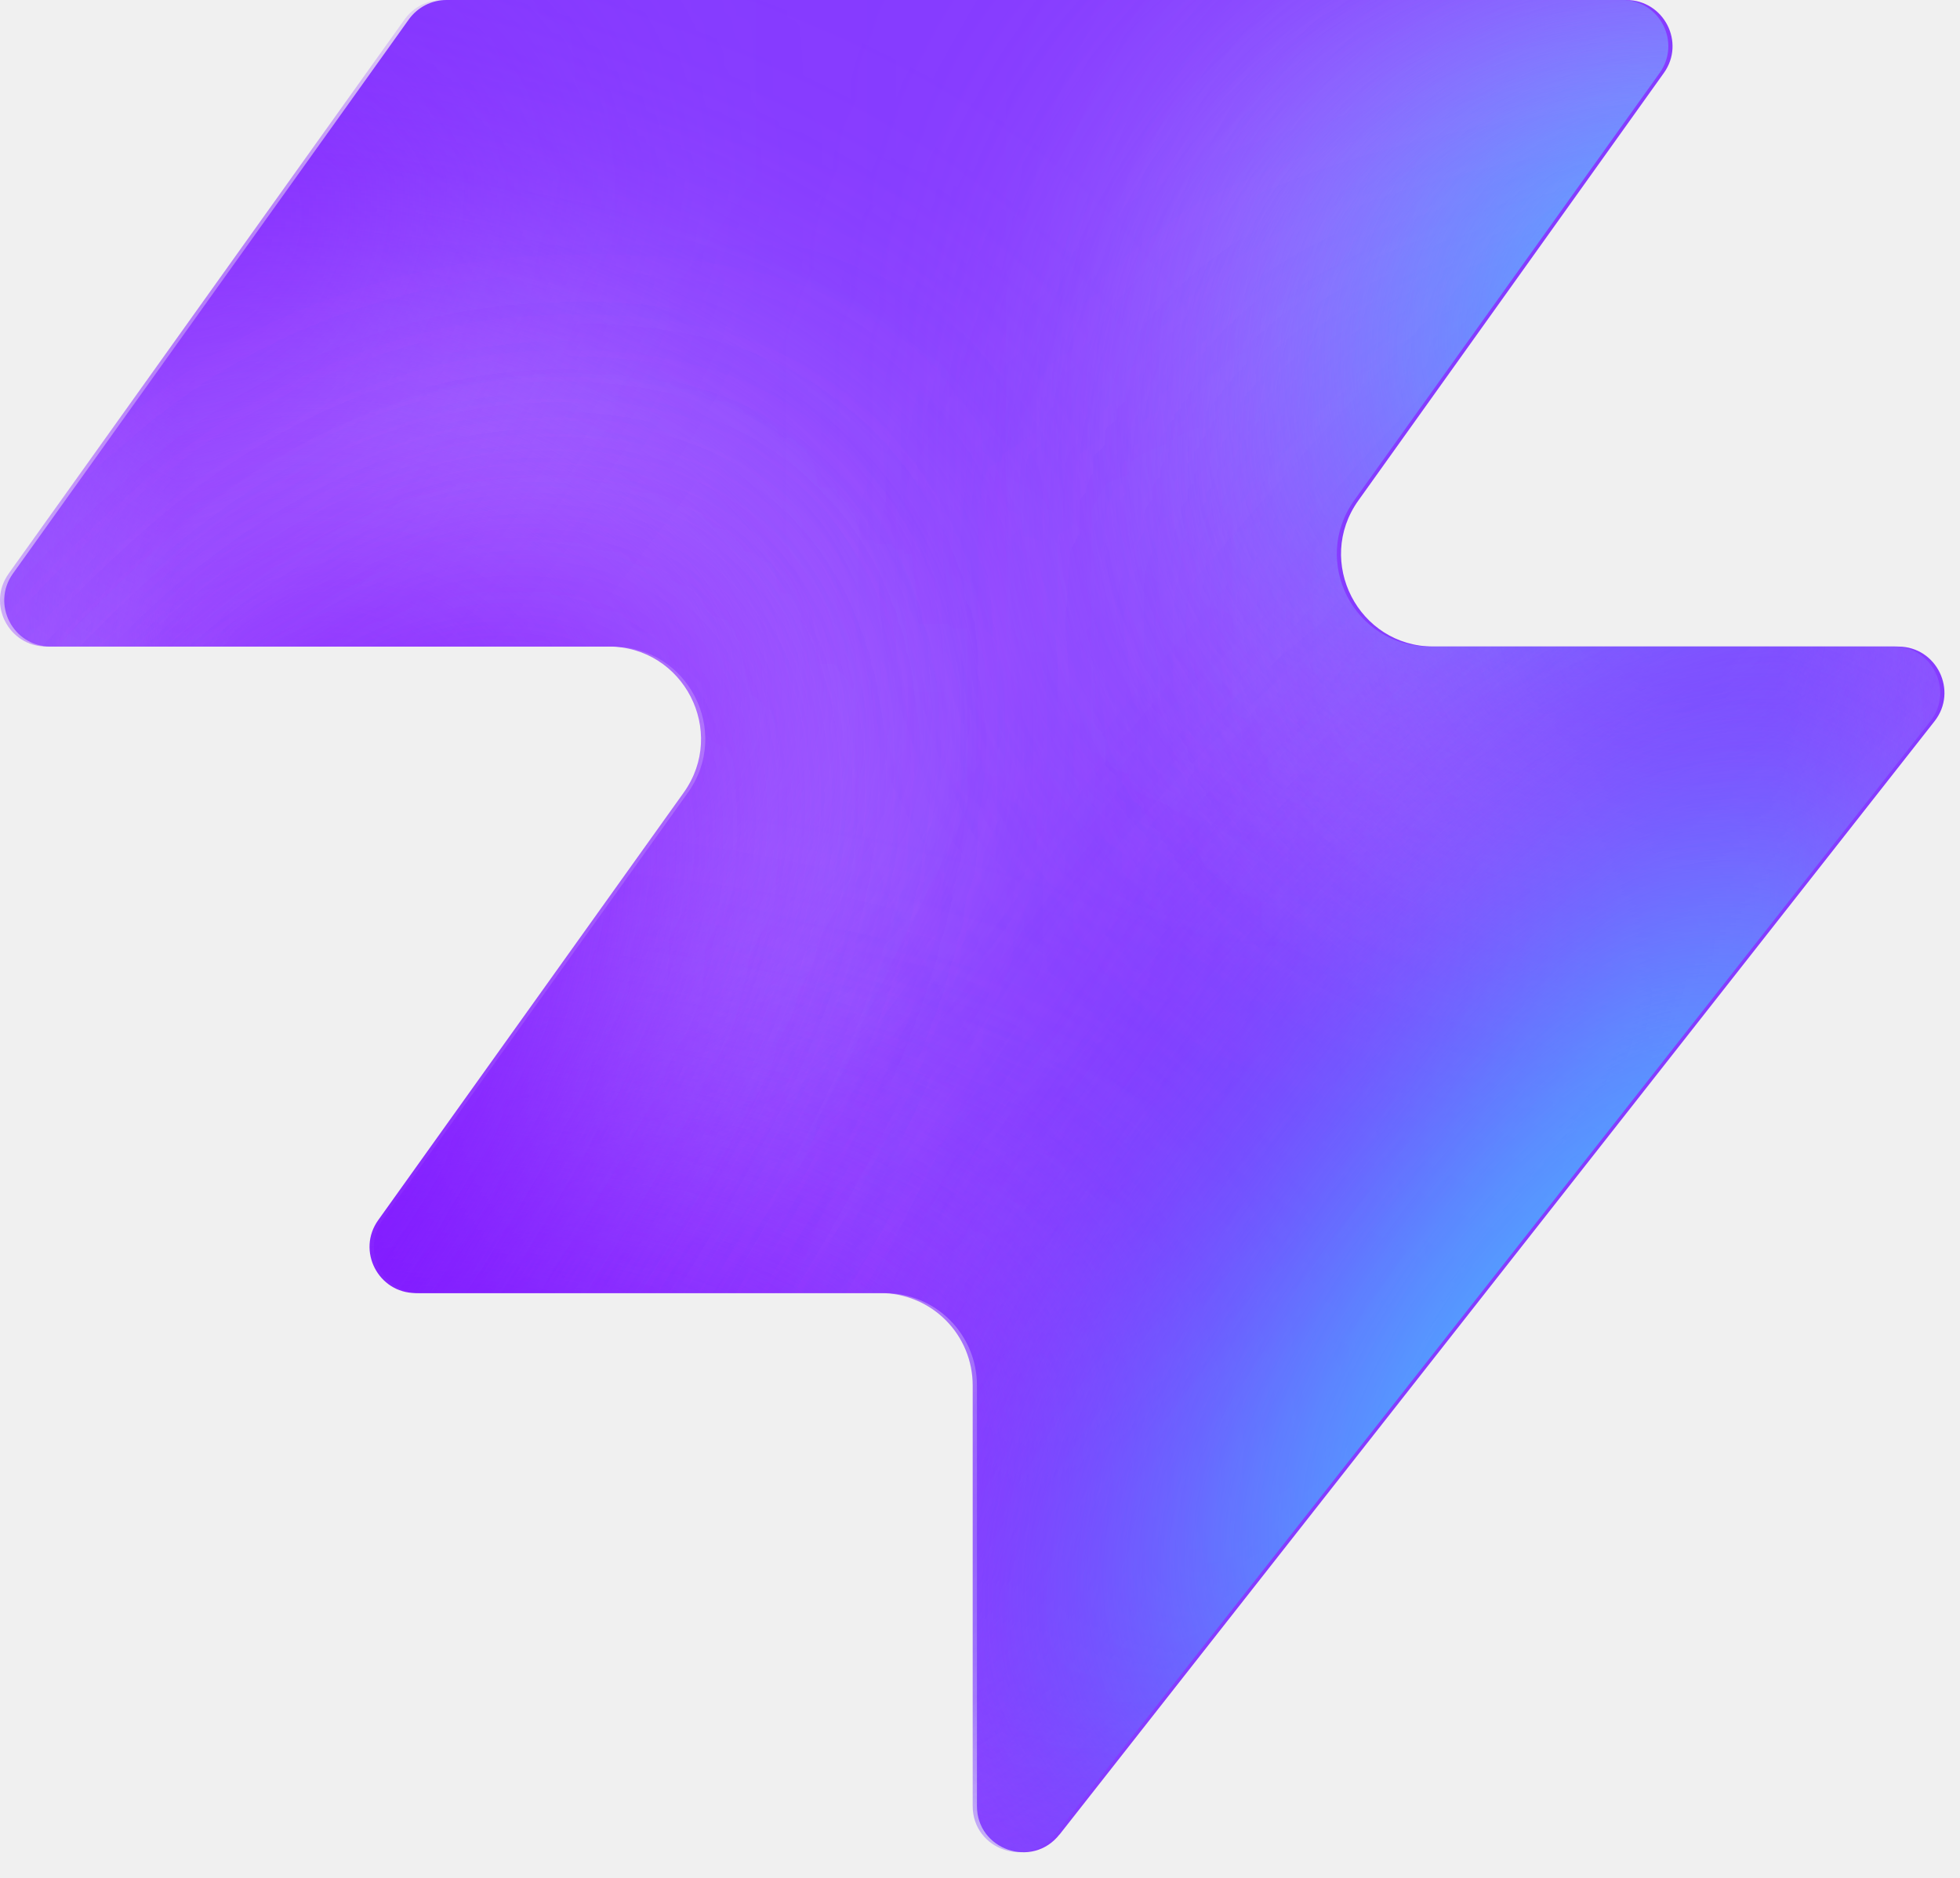
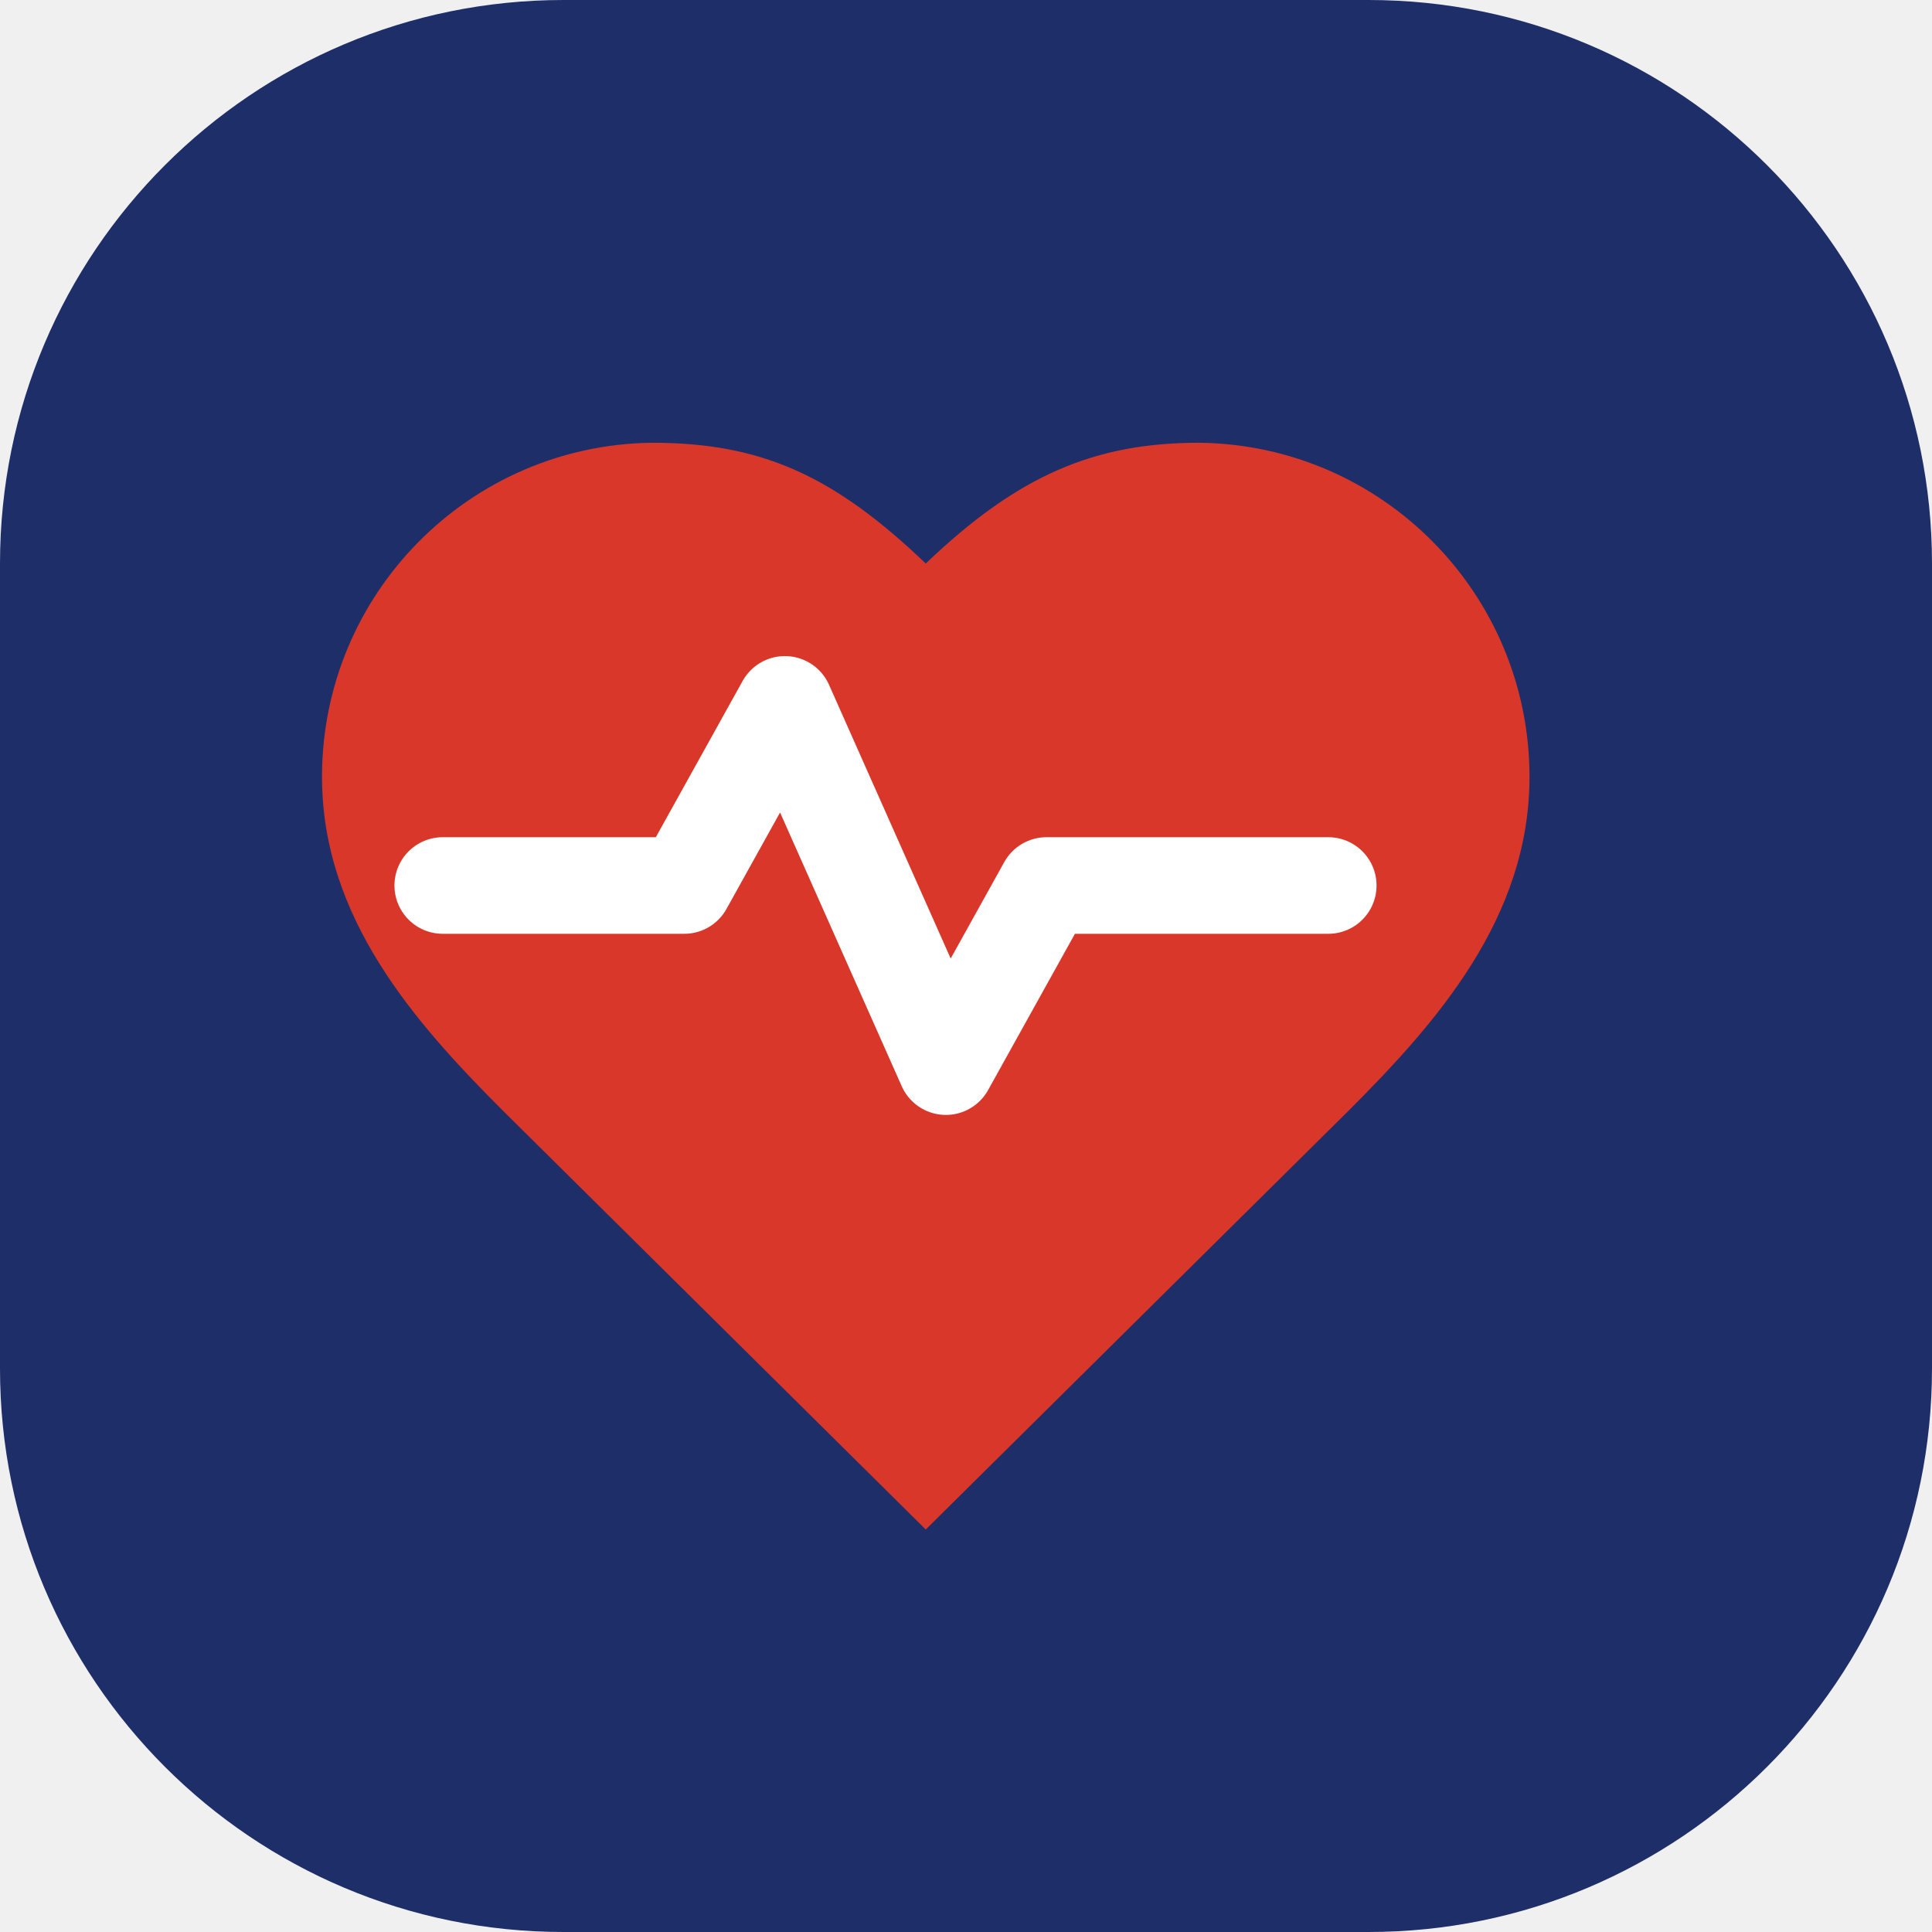
- <svg xmlns="http://www.w3.org/2000/svg" width="48" height="46" fill="none" viewBox="0 0 48 46">
-   <path fill="#863bff" d="M25.946 44.938c-.664.845-2.021.375-2.021-.698V33.937a2.26 2.26 0 0 0-2.262-2.262H10.287c-.92 0-1.456-1.04-.92-1.788l7.48-10.471c1.07-1.497 0-3.578-1.842-3.578H1.237c-.92 0-1.456-1.04-.92-1.788L10.013.474c.214-.297.556-.474.92-.474h28.894c.92 0 1.456 1.04.92 1.788l-7.48 10.471c-1.07 1.498 0 3.579 1.842 3.579h11.377c.943 0 1.473 1.088.89 1.83L25.947 44.94z" style="fill:#863bff;fill:color(display-p3 .525 .23 1);fill-opacity:1" />
-   <mask id="a" width="48" height="46" x="0" y="0" maskUnits="userSpaceOnUse" style="mask-type:alpha">
-     <path fill="#000" d="M25.842 44.938c-.664.844-2.021.375-2.021-.698V33.937a2.26 2.26 0 0 0-2.262-2.262H10.183c-.92 0-1.456-1.04-.92-1.788l7.48-10.471c1.07-1.498 0-3.579-1.842-3.579H1.133c-.92 0-1.456-1.04-.92-1.787L9.91.473c.214-.297.556-.474.92-.474h28.894c.92 0 1.456 1.04.92 1.788l-7.48 10.471c-1.07 1.498 0 3.578 1.842 3.578h11.377c.943 0 1.473 1.088.89 1.832L25.843 44.94z" style="fill:#000;fill-opacity:1" />
-   </mask>
-   <g mask="url(#a)">
-     <g filter="url(#b)">
-       <ellipse cx="5.508" cy="14.704" fill="#ede6ff" rx="5.508" ry="14.704" style="fill:#ede6ff;fill:color(display-p3 .927 .903 1);fill-opacity:1" transform="matrix(.00324 1 1 -.00324 -4.47 31.516)" />
-     </g>
-     <g filter="url(#c)">
-       <ellipse cx="10.399" cy="29.851" fill="#ede6ff" rx="10.399" ry="29.851" style="fill:#ede6ff;fill:color(display-p3 .927 .903 1);fill-opacity:1" transform="matrix(.00324 1 1 -.00324 -39.328 7.883)" />
-     </g>
-     <g filter="url(#d)">
-       <ellipse cx="5.508" cy="30.487" fill="#7e14ff" rx="5.508" ry="30.487" style="fill:#7e14ff;fill:color(display-p3 .492 .077 1);fill-opacity:1" transform="rotate(89.814 -25.913 -14.639)scale(1 -1)" />
-     </g>
-     <g filter="url(#e)">
-       <ellipse cx="5.508" cy="30.599" fill="#7e14ff" rx="5.508" ry="30.599" style="fill:#7e14ff;fill:color(display-p3 .492 .077 1);fill-opacity:1" transform="rotate(89.814 -32.644 -3.334)scale(1 -1)" />
-     </g>
-     <g filter="url(#f)">
-       <ellipse cx="5.508" cy="30.599" fill="#7e14ff" rx="5.508" ry="30.599" style="fill:#7e14ff;fill:color(display-p3 .492 .077 1);fill-opacity:1" transform="matrix(.00324 1 1 -.00324 -34.34 30.47)" />
-     </g>
-     <g filter="url(#g)">
-       <ellipse cx="14.072" cy="22.078" fill="#ede6ff" rx="14.072" ry="22.078" style="fill:#ede6ff;fill:color(display-p3 .927 .903 1);fill-opacity:1" transform="rotate(93.35 24.506 48.493)scale(-1 1)" />
-     </g>
-     <g filter="url(#h)">
-       <ellipse cx="3.47" cy="21.501" fill="#7e14ff" rx="3.47" ry="21.501" style="fill:#7e14ff;fill:color(display-p3 .492 .077 1);fill-opacity:1" transform="rotate(89.009 28.708 47.59)scale(-1 1)" />
-     </g>
-     <g filter="url(#i)">
-       <ellipse cx="3.47" cy="21.501" fill="#7e14ff" rx="3.47" ry="21.501" style="fill:#7e14ff;fill:color(display-p3 .492 .077 1);fill-opacity:1" transform="rotate(89.009 28.708 47.59)scale(-1 1)" />
-     </g>
-     <g filter="url(#j)">
-       <ellipse cx=".387" cy="8.972" fill="#7e14ff" rx="4.407" ry="29.108" style="fill:#7e14ff;fill:color(display-p3 .492 .077 1);fill-opacity:1" transform="rotate(39.51 .387 8.972)" />
-     </g>
-     <g filter="url(#k)">
-       <ellipse cx="47.523" cy="-6.092" fill="#7e14ff" rx="4.407" ry="29.108" style="fill:#7e14ff;fill:color(display-p3 .492 .077 1);fill-opacity:1" transform="rotate(37.892 47.523 -6.092)" />
-     </g>
-     <g filter="url(#l)">
-       <ellipse cx="41.412" cy="6.333" fill="#47bfff" rx="5.971" ry="9.665" style="fill:#47bfff;fill:color(display-p3 .28 .748 1);fill-opacity:1" transform="rotate(37.892 41.412 6.333)" />
-     </g>
-     <g filter="url(#m)">
-       <ellipse cx="-1.879" cy="38.332" fill="#7e14ff" rx="4.407" ry="29.108" style="fill:#7e14ff;fill:color(display-p3 .492 .077 1);fill-opacity:1" transform="rotate(37.892 -1.88 38.332)" />
-     </g>
-     <g filter="url(#n)">
-       <ellipse cx="-1.879" cy="38.332" fill="#7e14ff" rx="4.407" ry="29.108" style="fill:#7e14ff;fill:color(display-p3 .492 .077 1);fill-opacity:1" transform="rotate(37.892 -1.88 38.332)" />
-     </g>
-     <g filter="url(#o)">
-       <ellipse cx="35.651" cy="29.907" fill="#7e14ff" rx="4.407" ry="29.108" style="fill:#7e14ff;fill:color(display-p3 .492 .077 1);fill-opacity:1" transform="rotate(37.892 35.651 29.907)" />
-     </g>
-     <g filter="url(#p)">
-       <ellipse cx="38.418" cy="32.4" fill="#47bfff" rx="5.971" ry="15.297" style="fill:#47bfff;fill:color(display-p3 .28 .748 1);fill-opacity:1" transform="rotate(37.892 38.418 32.4)" />
-     </g>
-   </g>
-   <defs>
-     <filter id="b" width="60.045" height="41.654" x="-19.77" y="16.149" color-interpolation-filters="sRGB" filterUnits="userSpaceOnUse">
-       <feFlood flood-opacity="0" result="BackgroundImageFix" />
-       <feBlend in="SourceGraphic" in2="BackgroundImageFix" result="shape" />
-       <feGaussianBlur result="effect1_foregroundBlur_2002_17158" stdDeviation="7.659" />
-     </filter>
-     <filter id="c" width="90.34" height="51.437" x="-54.613" y="-7.533" color-interpolation-filters="sRGB" filterUnits="userSpaceOnUse">
-       <feFlood flood-opacity="0" result="BackgroundImageFix" />
-       <feBlend in="SourceGraphic" in2="BackgroundImageFix" result="shape" />
-       <feGaussianBlur result="effect1_foregroundBlur_2002_17158" stdDeviation="7.659" />
-     </filter>
-     <filter id="d" width="79.355" height="29.4" x="-49.64" y="2.03" color-interpolation-filters="sRGB" filterUnits="userSpaceOnUse">
-       <feFlood flood-opacity="0" result="BackgroundImageFix" />
-       <feBlend in="SourceGraphic" in2="BackgroundImageFix" result="shape" />
-       <feGaussianBlur result="effect1_foregroundBlur_2002_17158" stdDeviation="4.596" />
-     </filter>
-     <filter id="e" width="79.579" height="29.4" x="-45.045" y="20.029" color-interpolation-filters="sRGB" filterUnits="userSpaceOnUse">
-       <feFlood flood-opacity="0" result="BackgroundImageFix" />
-       <feBlend in="SourceGraphic" in2="BackgroundImageFix" result="shape" />
-       <feGaussianBlur result="effect1_foregroundBlur_2002_17158" stdDeviation="4.596" />
-     </filter>
-     <filter id="f" width="79.579" height="29.4" x="-43.513" y="21.178" color-interpolation-filters="sRGB" filterUnits="userSpaceOnUse">
-       <feFlood flood-opacity="0" result="BackgroundImageFix" />
-       <feBlend in="SourceGraphic" in2="BackgroundImageFix" result="shape" />
-       <feGaussianBlur result="effect1_foregroundBlur_2002_17158" stdDeviation="4.596" />
-     </filter>
-     <filter id="g" width="74.749" height="58.852" x="15.756" y="-17.901" color-interpolation-filters="sRGB" filterUnits="userSpaceOnUse">
-       <feFlood flood-opacity="0" result="BackgroundImageFix" />
-       <feBlend in="SourceGraphic" in2="BackgroundImageFix" result="shape" />
-       <feGaussianBlur result="effect1_foregroundBlur_2002_17158" stdDeviation="7.659" />
-     </filter>
-     <filter id="h" width="61.377" height="25.362" x="23.548" y="2.284" color-interpolation-filters="sRGB" filterUnits="userSpaceOnUse">
-       <feFlood flood-opacity="0" result="BackgroundImageFix" />
-       <feBlend in="SourceGraphic" in2="BackgroundImageFix" result="shape" />
-       <feGaussianBlur result="effect1_foregroundBlur_2002_17158" stdDeviation="4.596" />
-     </filter>
-     <filter id="i" width="61.377" height="25.362" x="23.548" y="2.284" color-interpolation-filters="sRGB" filterUnits="userSpaceOnUse">
-       <feFlood flood-opacity="0" result="BackgroundImageFix" />
-       <feBlend in="SourceGraphic" in2="BackgroundImageFix" result="shape" />
-       <feGaussianBlur result="effect1_foregroundBlur_2002_17158" stdDeviation="4.596" />
-     </filter>
-     <filter id="j" width="56.045" height="63.649" x="-27.636" y="-22.853" color-interpolation-filters="sRGB" filterUnits="userSpaceOnUse">
-       <feFlood flood-opacity="0" result="BackgroundImageFix" />
-       <feBlend in="SourceGraphic" in2="BackgroundImageFix" result="shape" />
-       <feGaussianBlur result="effect1_foregroundBlur_2002_17158" stdDeviation="4.596" />
-     </filter>
-     <filter id="k" width="54.814" height="64.646" x="20.116" y="-38.415" color-interpolation-filters="sRGB" filterUnits="userSpaceOnUse">
-       <feFlood flood-opacity="0" result="BackgroundImageFix" />
-       <feBlend in="SourceGraphic" in2="BackgroundImageFix" result="shape" />
-       <feGaussianBlur result="effect1_foregroundBlur_2002_17158" stdDeviation="4.596" />
-     </filter>
-     <filter id="l" width="33.541" height="35.313" x="24.641" y="-11.323" color-interpolation-filters="sRGB" filterUnits="userSpaceOnUse">
-       <feFlood flood-opacity="0" result="BackgroundImageFix" />
-       <feBlend in="SourceGraphic" in2="BackgroundImageFix" result="shape" />
-       <feGaussianBlur result="effect1_foregroundBlur_2002_17158" stdDeviation="4.596" />
-     </filter>
-     <filter id="m" width="54.814" height="64.646" x="-29.286" y="6.009" color-interpolation-filters="sRGB" filterUnits="userSpaceOnUse">
-       <feFlood flood-opacity="0" result="BackgroundImageFix" />
-       <feBlend in="SourceGraphic" in2="BackgroundImageFix" result="shape" />
-       <feGaussianBlur result="effect1_foregroundBlur_2002_17158" stdDeviation="4.596" />
-     </filter>
-     <filter id="n" width="54.814" height="64.646" x="-29.286" y="6.009" color-interpolation-filters="sRGB" filterUnits="userSpaceOnUse">
-       <feFlood flood-opacity="0" result="BackgroundImageFix" />
-       <feBlend in="SourceGraphic" in2="BackgroundImageFix" result="shape" />
-       <feGaussianBlur result="effect1_foregroundBlur_2002_17158" stdDeviation="4.596" />
-     </filter>
-     <filter id="o" width="54.814" height="64.646" x="8.244" y="-2.416" color-interpolation-filters="sRGB" filterUnits="userSpaceOnUse">
-       <feFlood flood-opacity="0" result="BackgroundImageFix" />
-       <feBlend in="SourceGraphic" in2="BackgroundImageFix" result="shape" />
-       <feGaussianBlur result="effect1_foregroundBlur_2002_17158" stdDeviation="4.596" />
-     </filter>
-     <filter id="p" width="39.409" height="43.623" x="18.713" y="10.588" color-interpolation-filters="sRGB" filterUnits="userSpaceOnUse">
-       <feFlood flood-opacity="0" result="BackgroundImageFix" />
-       <feBlend in="SourceGraphic" in2="BackgroundImageFix" result="shape" />
-       <feGaussianBlur result="effect1_foregroundBlur_2002_17158" stdDeviation="4.596" />
-     </filter>
-   </defs>
+ <svg xmlns="http://www.w3.org/2000/svg" width="48" height="48" viewBox="0 0 48 48">
+   <rect width="48" height="48" rx="14" fill="#1e2e69" />
+   <path fill="#d83729" d="M33.5 27.6c2.2-2.2 4.5-4.8 4.5-8.3A8.3 8.3 0 0 0 29.8 11c-2.6 0-4.5.8-6.8 3-2.3-2.2-4.1-3-6.8-3A8.3 8.3 0 0 0 8 19.3c0 3.5 2.3 6.1 4.5 8.3L23 38Z" />
+   <path fill="none" stroke="#fff" stroke-width="2.4" stroke-linecap="round" stroke-linejoin="round" d="M11 22h6l2.5-4.5 4 9 2.5-4.5h7" />
</svg>
